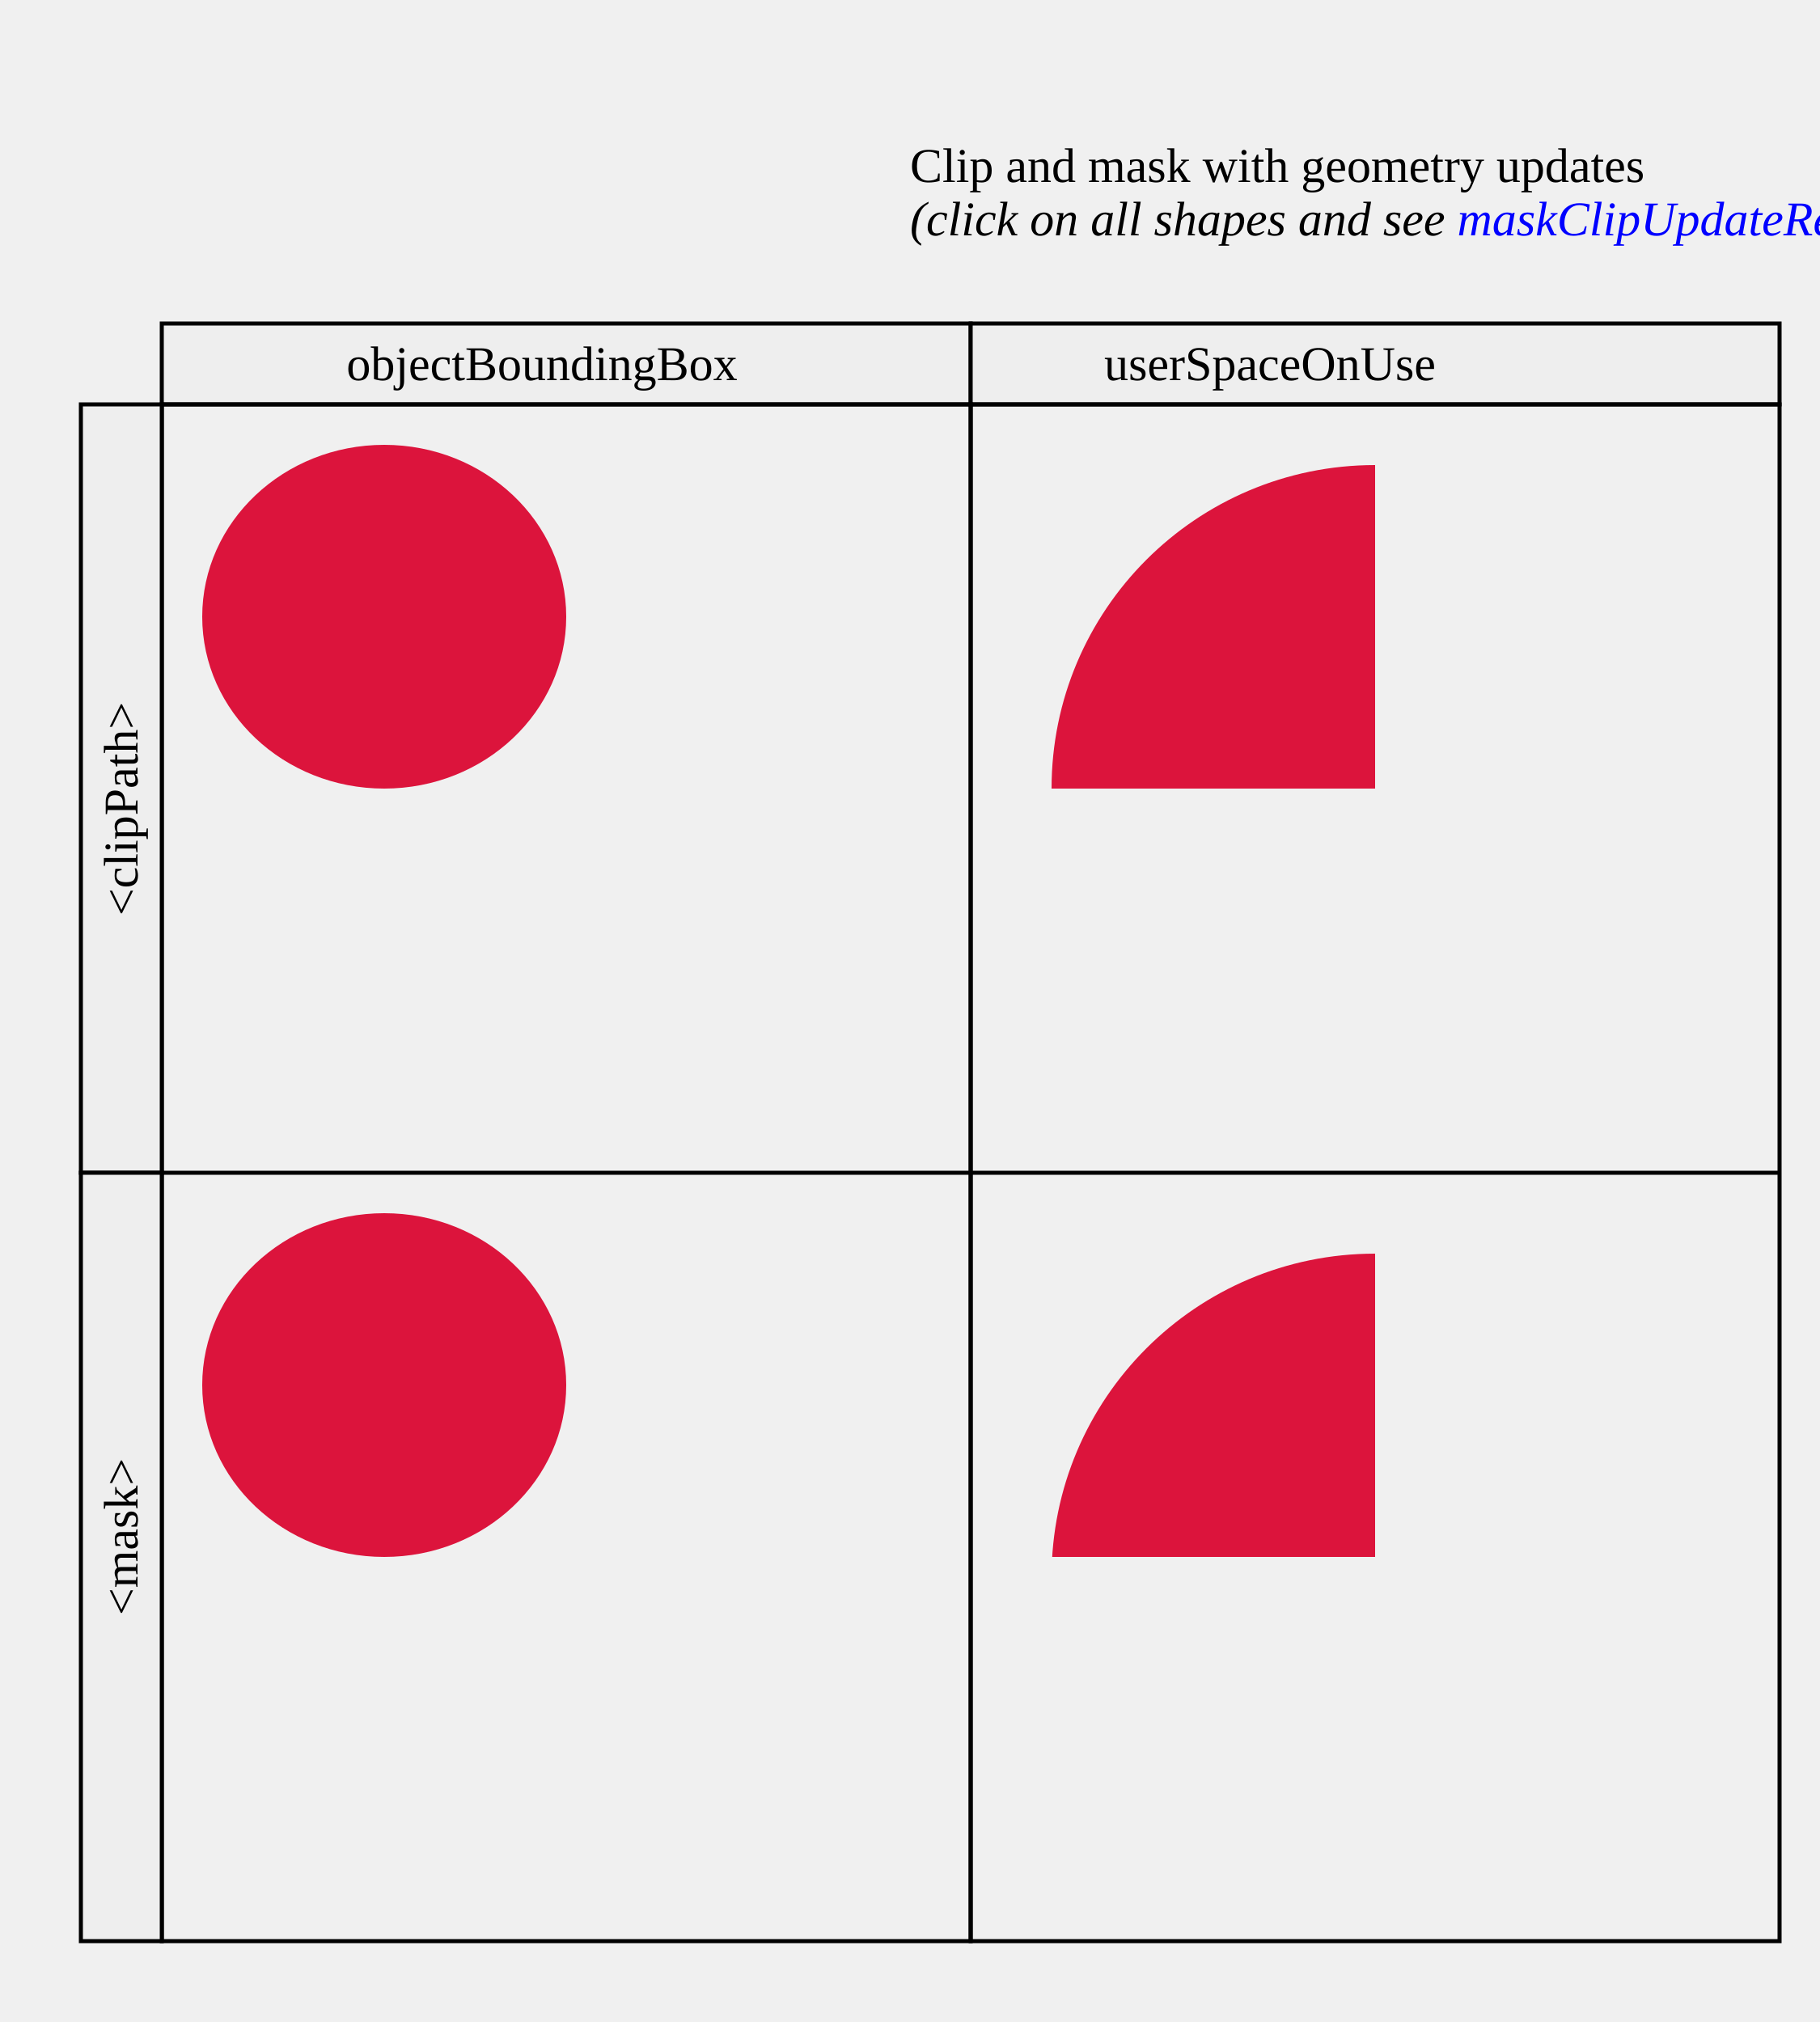
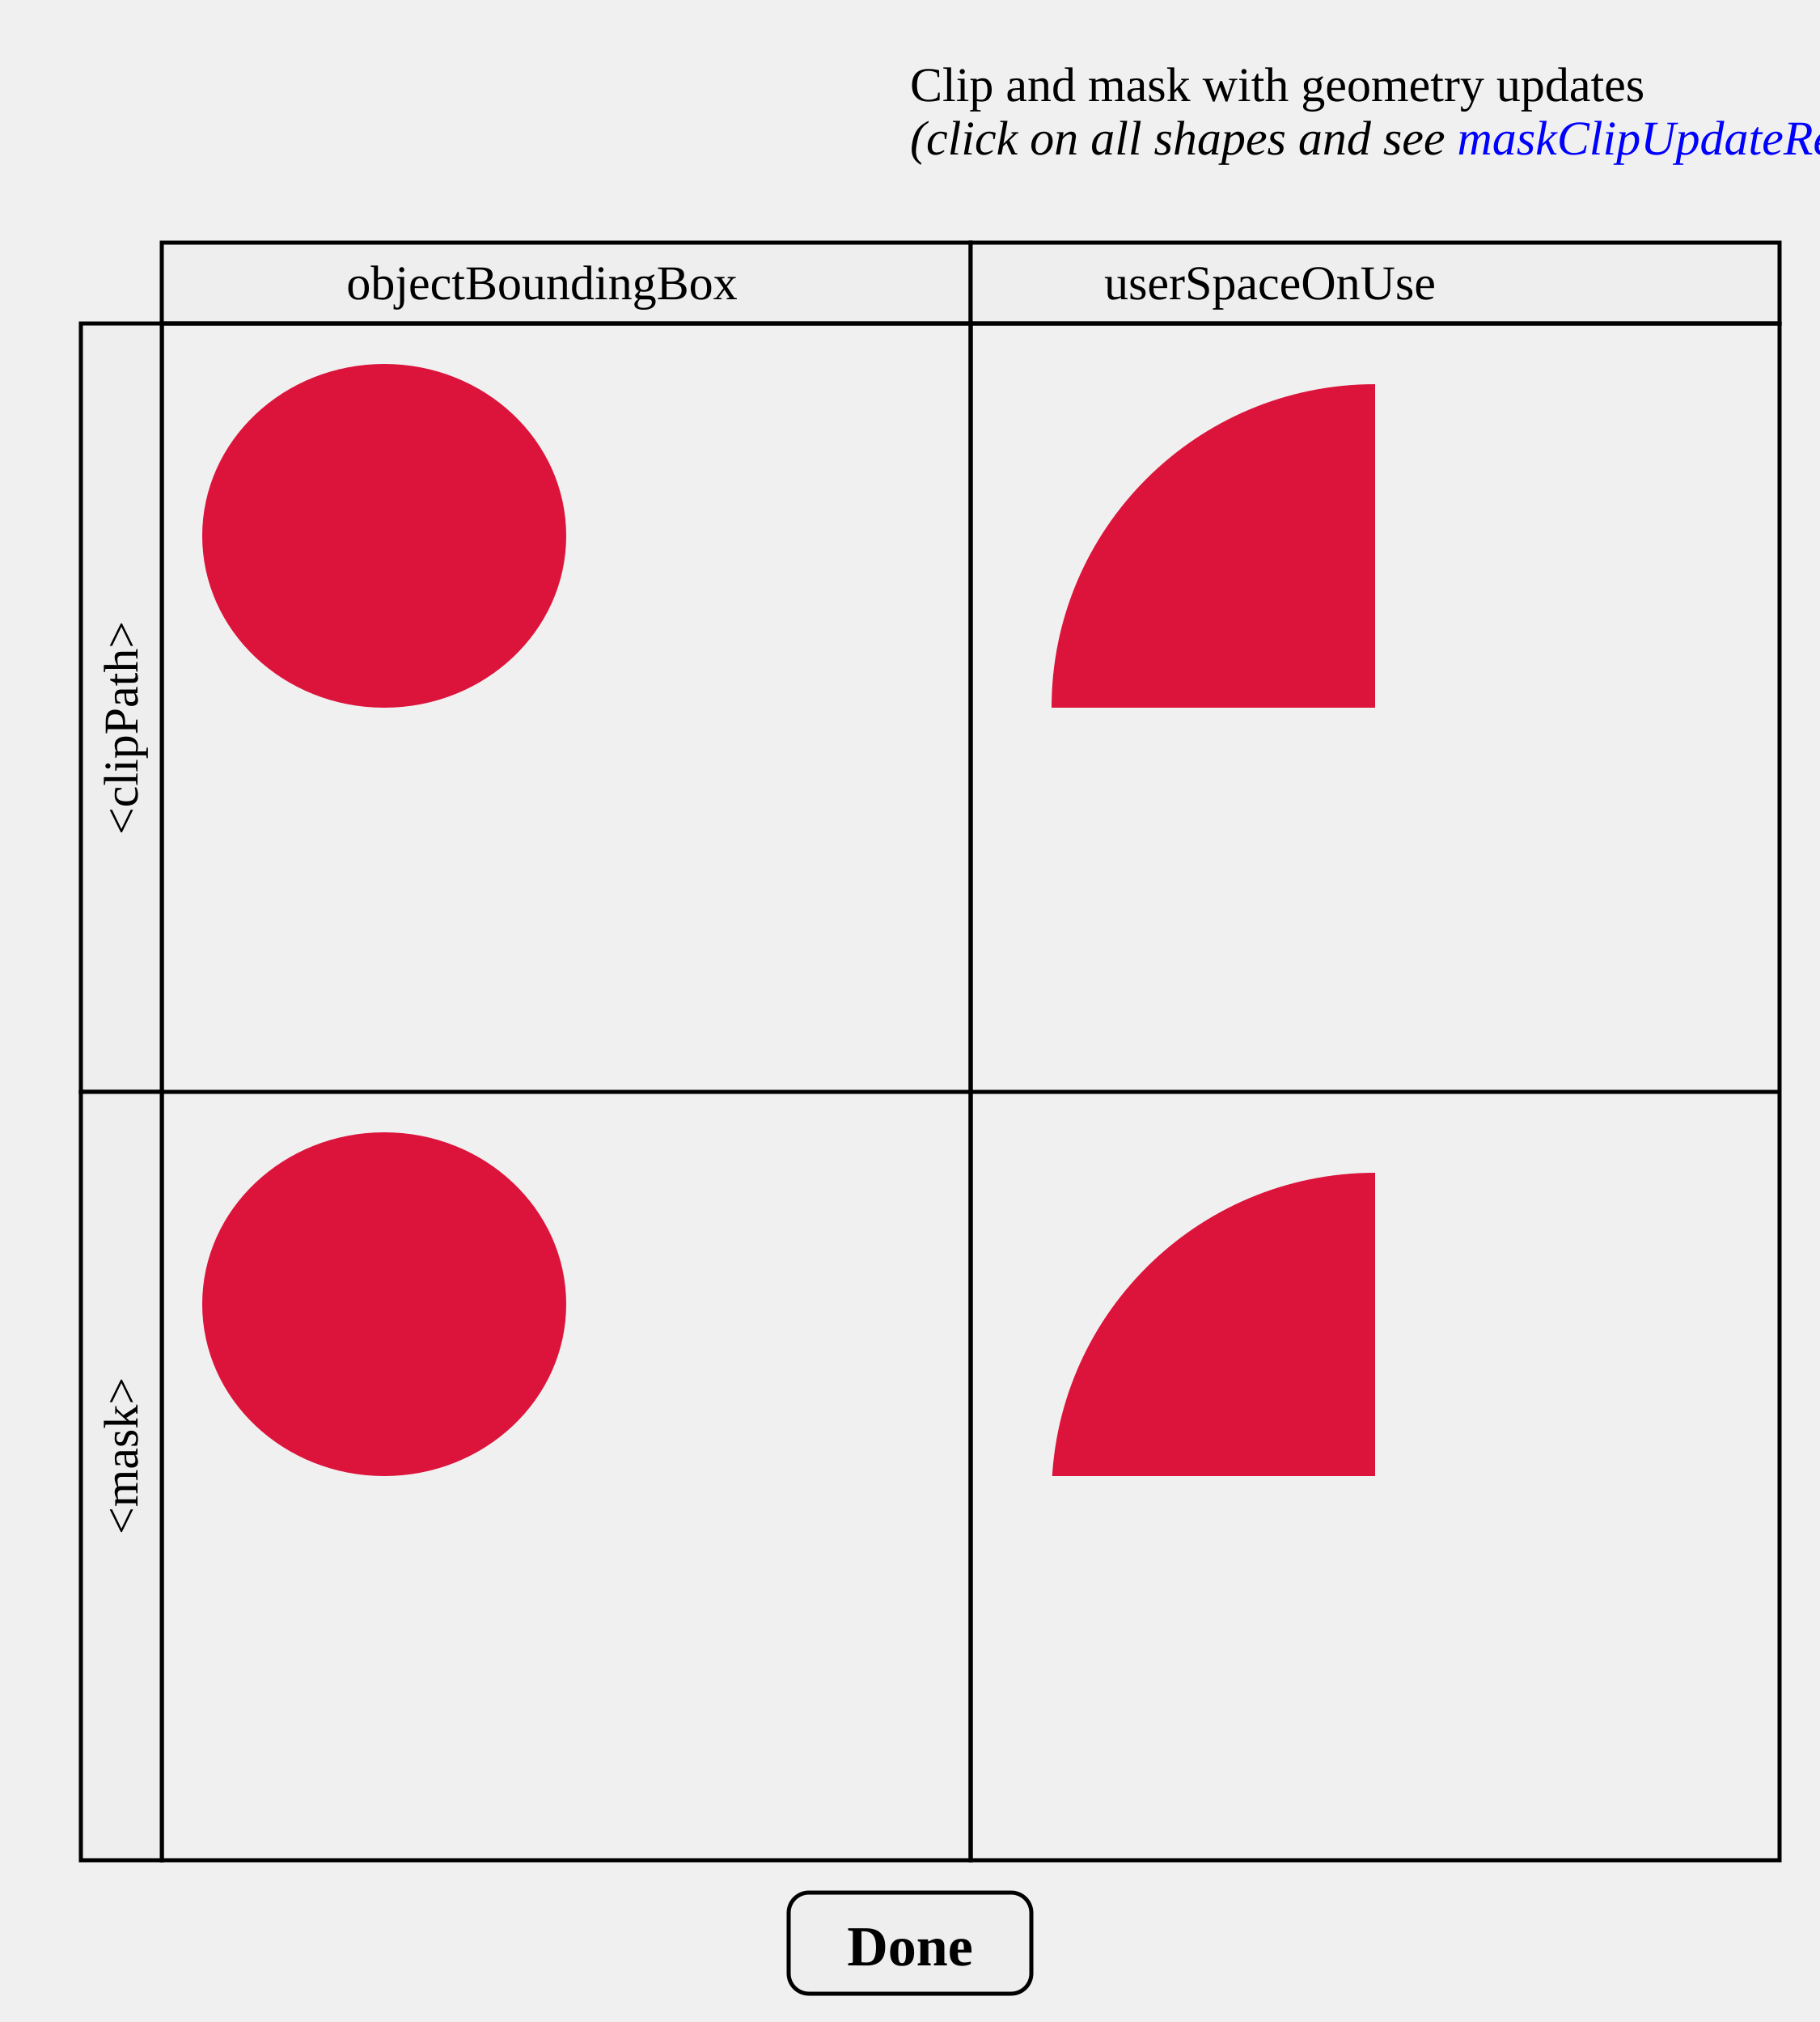
<svg xmlns="http://www.w3.org/2000/svg" xmlns:xlink="http://www.w3.org/1999/xlink" id="body" width="450" height="500" viewBox="0 0 450 500">
-   <text x="50%" y="45" class="title">Clip and mask with geometry updates
+   <text x="50%" y="25" class="title">Clip and mask with geometry updates
<tspan x="50%" dy="1.1em" style="font-style:italic; font-size:12">(click on all shapes and see 
<a style="fill:blue" xlink:href="maskClipUpdateRef.svg">maskClipUpdateRef.svg</a>)</tspan>
  </text>
  <defs>
    <clipPath id="clipObjectBoundingBox" clipPathUnits="objectBoundingBox">
      <circle cx=".5" cy=".5" r=".5" />
    </clipPath>
    <clipPath id="clipUserSpaceOnUse" clipPathUnits="userSpaceOnUse">
      <circle cx="340" cy="195" r="80" />
    </clipPath>
    <mask id="maskObjectBoundingBox" maskContentUnits="objectBoundingBox" maskUnits="objectBoundingBox" x="0" y="0" width="1" height="1">
      <circle cx=".5" cy=".5" r=".5" fill="white" />
    </mask>
    <mask id="maskUserSpaceOnUse" maskContentUnits="userSpaceOnUse" maskUnits="userSpaceOnUse" x="250" y="300" width="180" height="190">
      <circle cx="340" cy="390" r="80" fill="white" />
    </mask>
  </defs>
-   <g id="test-content">
+   <g id="test-content" transform="translate(0, -20)">
    <g id="board" style="fill:none; stroke:black">
      <rect x="40" y="80" width="200" height="20" style="fill:#eee" />
      <rect x="240" y="80" width="200" height="20" style="fill:#eee" />
      <rect x="40" y="100" width="200" height="380" />
      <rect x="240" y="100" width="200" height="380" />
      <line x1="20" y1="290" x2="440" y2="290" />
      <rect x="20" y="100" width="20" height="190" style="fill:#eee" />
      <rect x="20" y="290" width="20" height="190" style="fill:#eee" />
      <g style="fill:black; stroke:none; text-anchor:middle">
        <text x="134" y="94">objectBoundingBox</text>
        <text x="314" y="94">userSpaceOnUse</text>
        <text x="0" y="0" transform="translate(34 200)rotate(-90)">&lt;clipPath&gt;</text>
        <text x="0" y="0" transform="translate(34 380)rotate(-90)">&lt;mask&gt;</text>
      </g>
    </g>
    <rect x="50" y="110" width="90" height="85" style="fill:crimson; clip-path:url(#clipObjectBoundingBox)" />
    <rect x="250" y="110" width="90" height="85" style="fill:crimson; clip-path:url(#clipUserSpaceOnUse)" />
    <rect x="50" y="300" width="90" height="85" style="fill:crimson; mask:url(#maskObjectBoundingBox)" />
    <rect x="250" y="300" width="90" height="85" style="fill:crimson; mask:url(#maskUserSpaceOnUse)" />
  </g>
+   <g id="done" transform="translate(195, 468)" cursor="pointer">
+     <rect rx="5" ry="5" width="60" height="25" fill="#eeeeee" stroke="black" />
+     <text x="30" y="18" font-size="14" font-weight="bold" text-anchor="middle">Done</text>
+   </g>
</svg>
